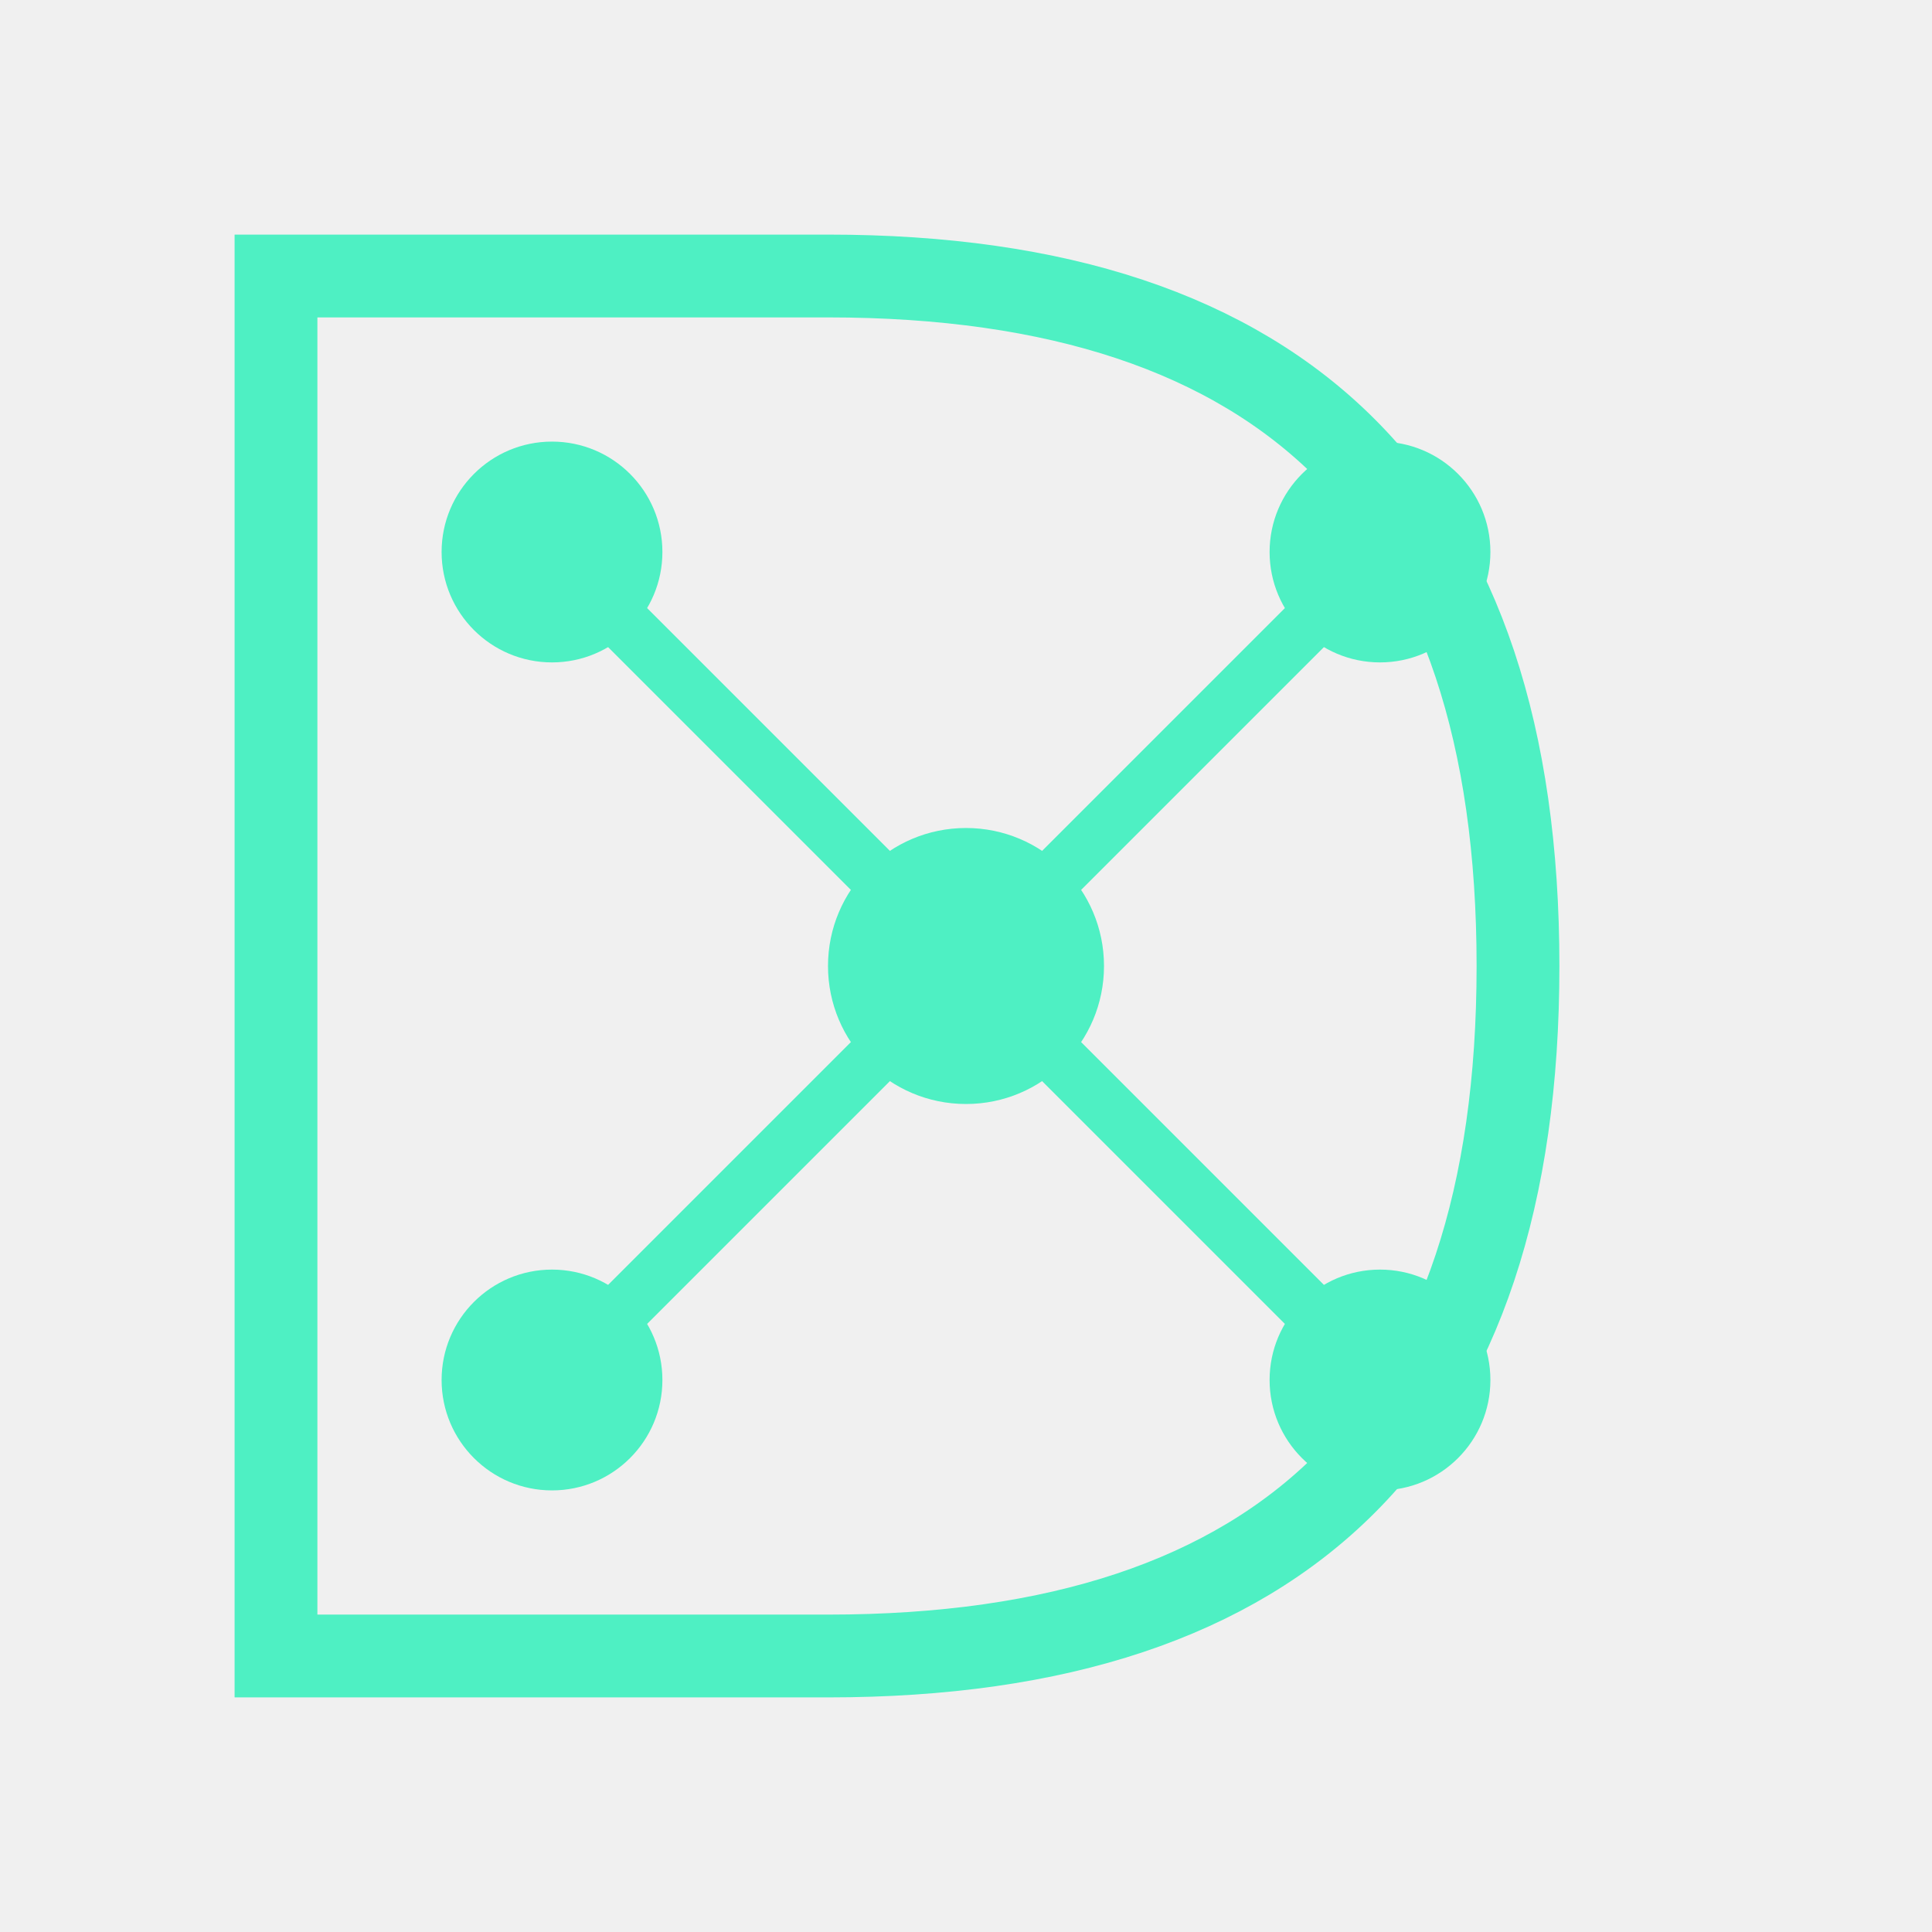
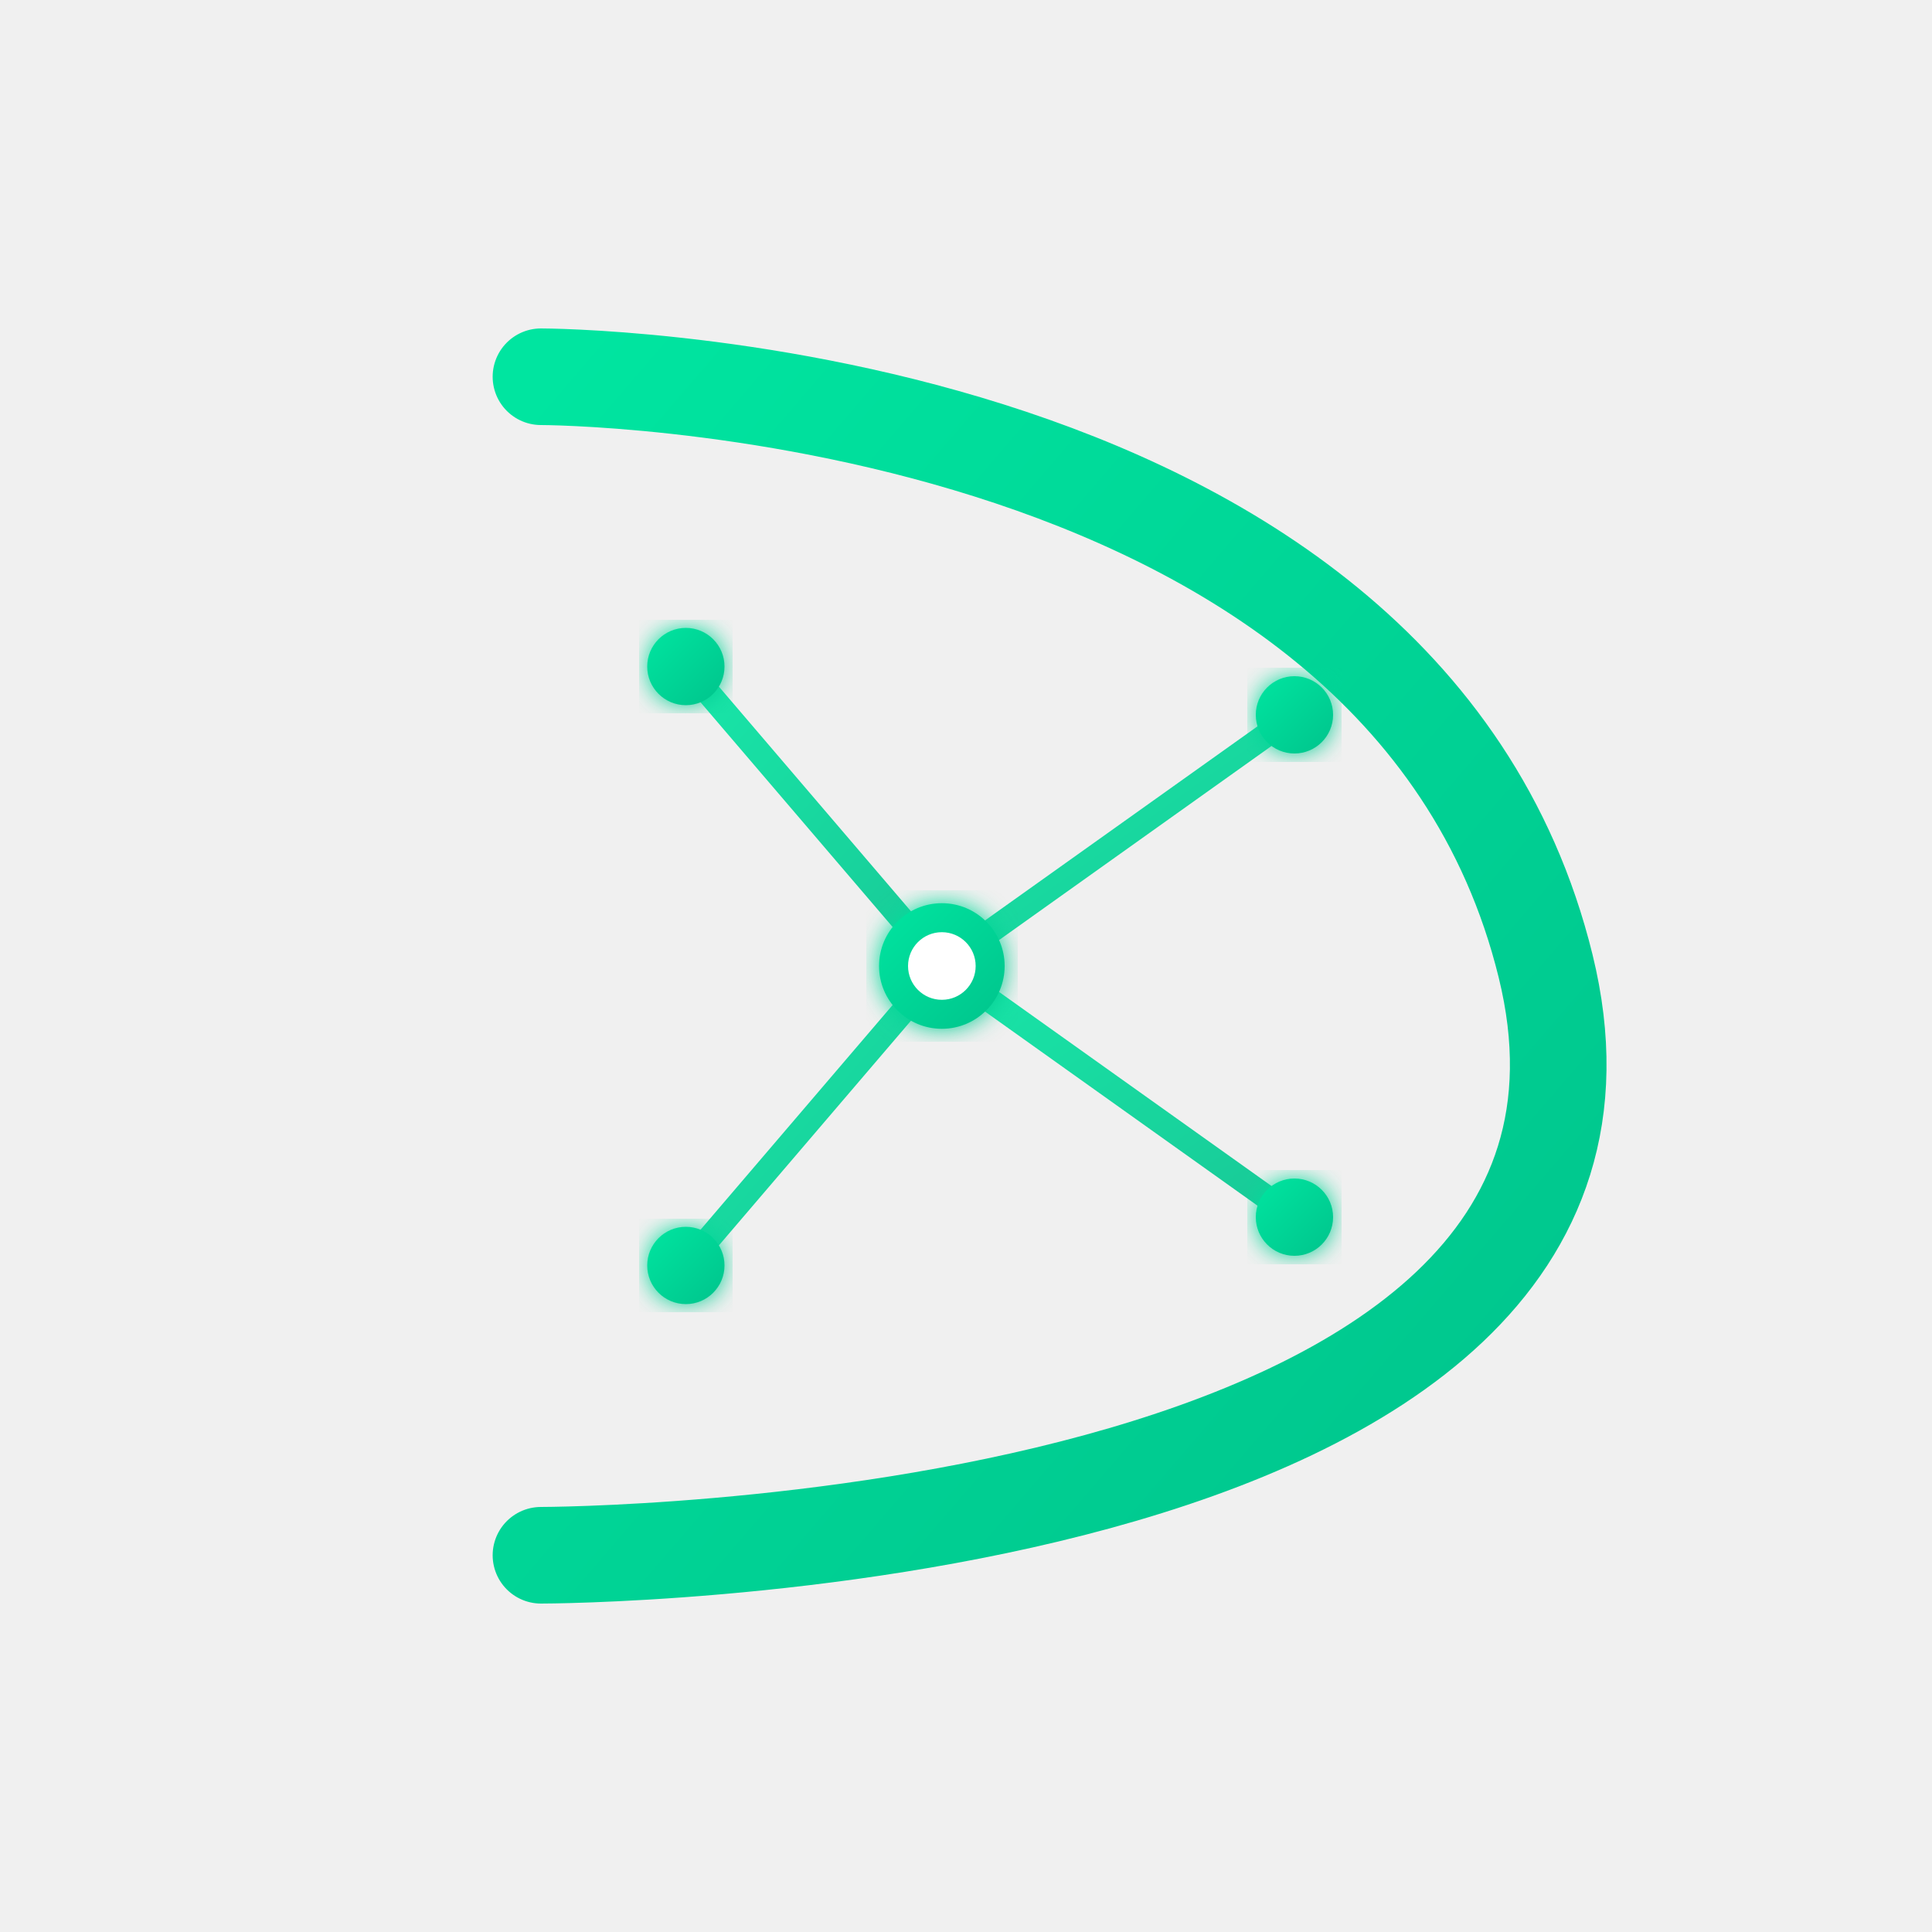
- <svg xmlns="http://www.w3.org/2000/svg" width="140" height="140" viewBox="0 0 140 140" fill="none">
-   <circle cx="40" cy="40" r="8" fill="#4EF0C3" />
-   <circle cx="100" cy="40" r="8" fill="#4EF0C3" />
-   <circle cx="40" cy="100" r="8" fill="#4EF0C3" />
-   <circle cx="100" cy="100" r="8" fill="#4EF0C3" />
-   <circle cx="70" cy="70" r="10" fill="#4EF0C3" />
-   <line x1="40" y1="40" x2="70" y2="70" stroke="#4EF0C3" stroke-width="4" />
-   <line x1="100" y1="40" x2="70" y2="70" stroke="#4EF0C3" stroke-width="4" />
-   <line x1="40" y1="100" x2="70" y2="70" stroke="#4EF0C3" stroke-width="4" />
-   <line x1="100" y1="100" x2="70" y2="70" stroke="#4EF0C3" stroke-width="4" />
-   <path d="M20 20 H60 Q110 20 110 70 Q110 120 60 120 H20 Z" stroke="#4EF0C3" stroke-width="6" fill="none" />
+ <svg xmlns="http://www.w3.org/2000/svg" viewBox="0 0 400 400" width="400" height="400">
+   <defs>
+     <linearGradient id="mintGrad" x1="0%" y1="0%" x2="100%" y2="100%">
+       <stop offset="0%" style="stop-color:#00E5A0;stop-opacity:1" />
+       <stop offset="100%" style="stop-color:#00C48C;stop-opacity:1" />
+     </linearGradient>
+     <filter id="glow">
+       <feGaussianBlur stdDeviation="2.5" result="coloredBlur" />
+       <feMerge>
+         <feMergeNode in="coloredBlur" />
+         <feMergeNode in="SourceGraphic" />
+       </feMerge>
+     </filter>
+   </defs>
+   <line x1="112" y1="78" x2="112" y2="322" stroke="url(#mintGrad)" stroke-width="20" stroke-linecap="round" />
+   <path d="M112,78 C112,78 290,78 320,200 C350,322 112,322 112,322" fill="none" stroke="url(#mintGrad)" stroke-width="20" stroke-linecap="round" stroke-linejoin="round" />
+   <line x1="195" y1="200" x2="142" y2="138" stroke="url(#mintGrad)" stroke-width="5" stroke-linecap="round" opacity="0.9" />
+   <line x1="195" y1="200" x2="268" y2="148" stroke="url(#mintGrad)" stroke-width="5" stroke-linecap="round" opacity="0.9" />
+   <line x1="195" y1="200" x2="142" y2="262" stroke="url(#mintGrad)" stroke-width="5" stroke-linecap="round" opacity="0.9" />
+   <line x1="195" y1="200" x2="268" y2="252" stroke="url(#mintGrad)" stroke-width="5" stroke-linecap="round" opacity="0.9" />
+   <circle cx="195" cy="200" r="13" fill="url(#mintGrad)" filter="url(#glow)" />
+   <circle cx="195" cy="200" r="7" fill="white" />
+   <circle cx="142" cy="138" r="8" fill="url(#mintGrad)" filter="url(#glow)" />
+   <circle cx="268" cy="148" r="8" fill="url(#mintGrad)" filter="url(#glow)" />
+   <circle cx="142" cy="262" r="8" fill="url(#mintGrad)" filter="url(#glow)" />
+   <circle cx="268" cy="252" r="8" fill="url(#mintGrad)" filter="url(#glow)" />
</svg>
